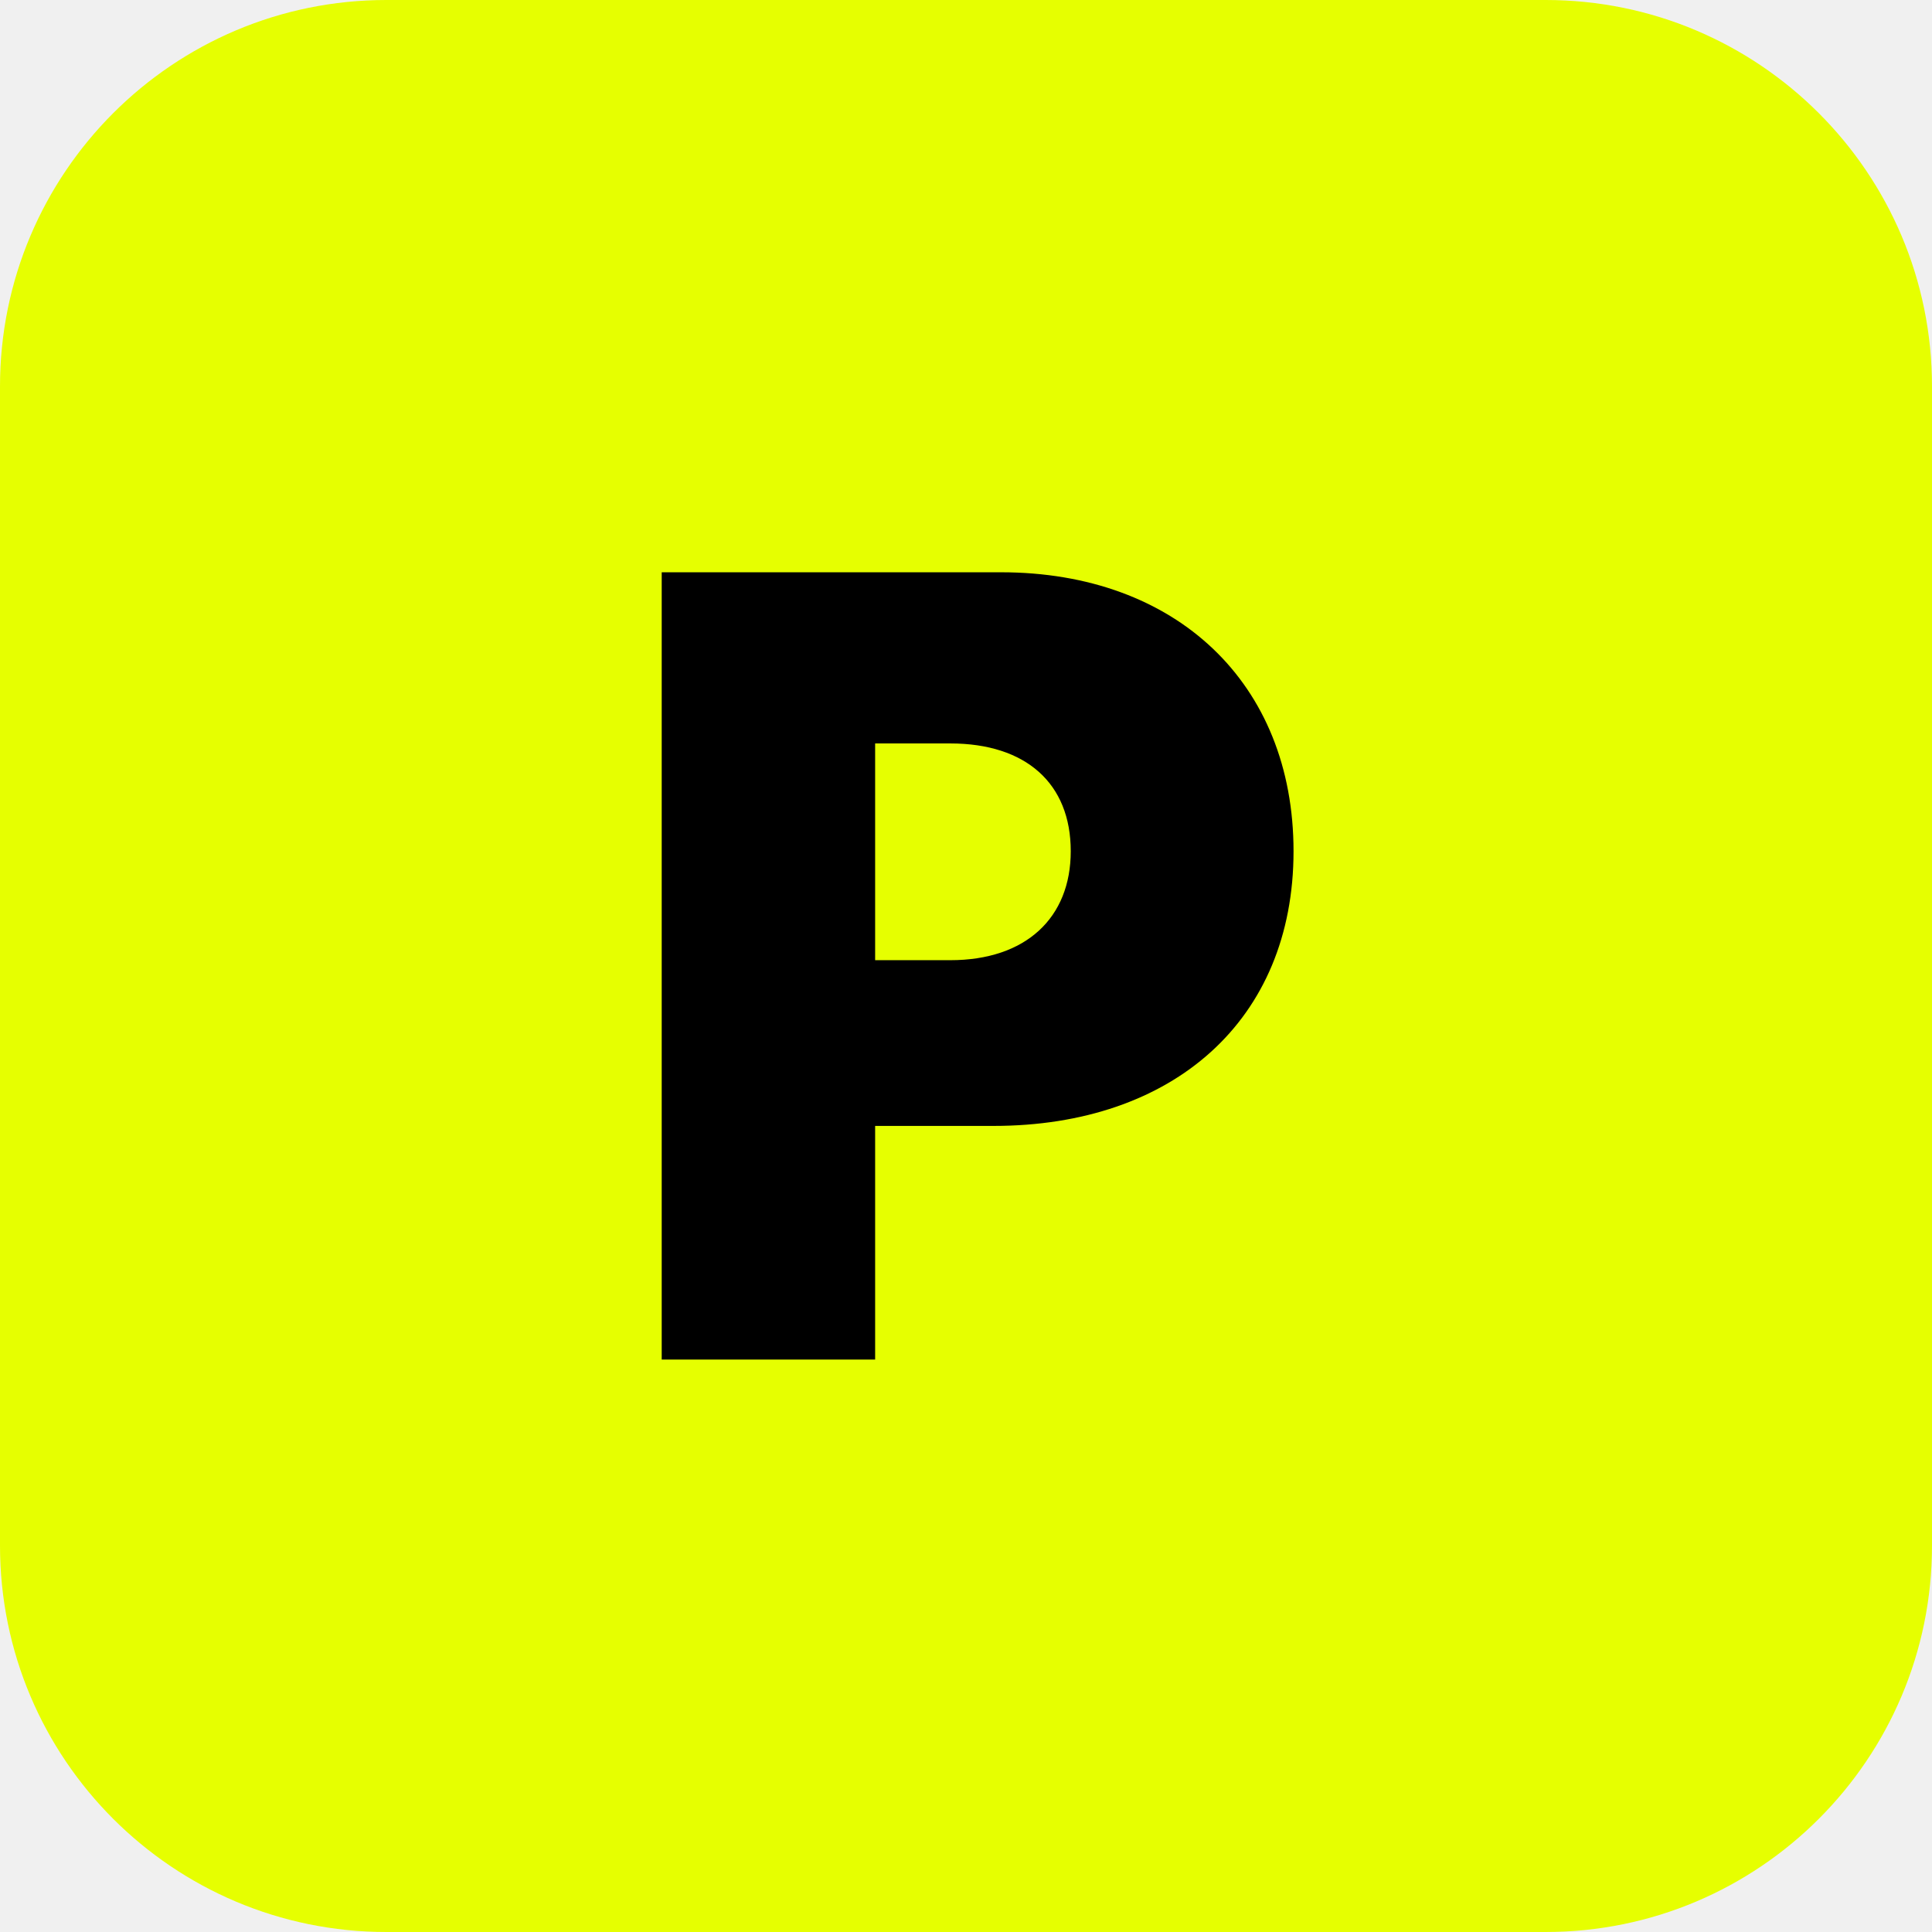
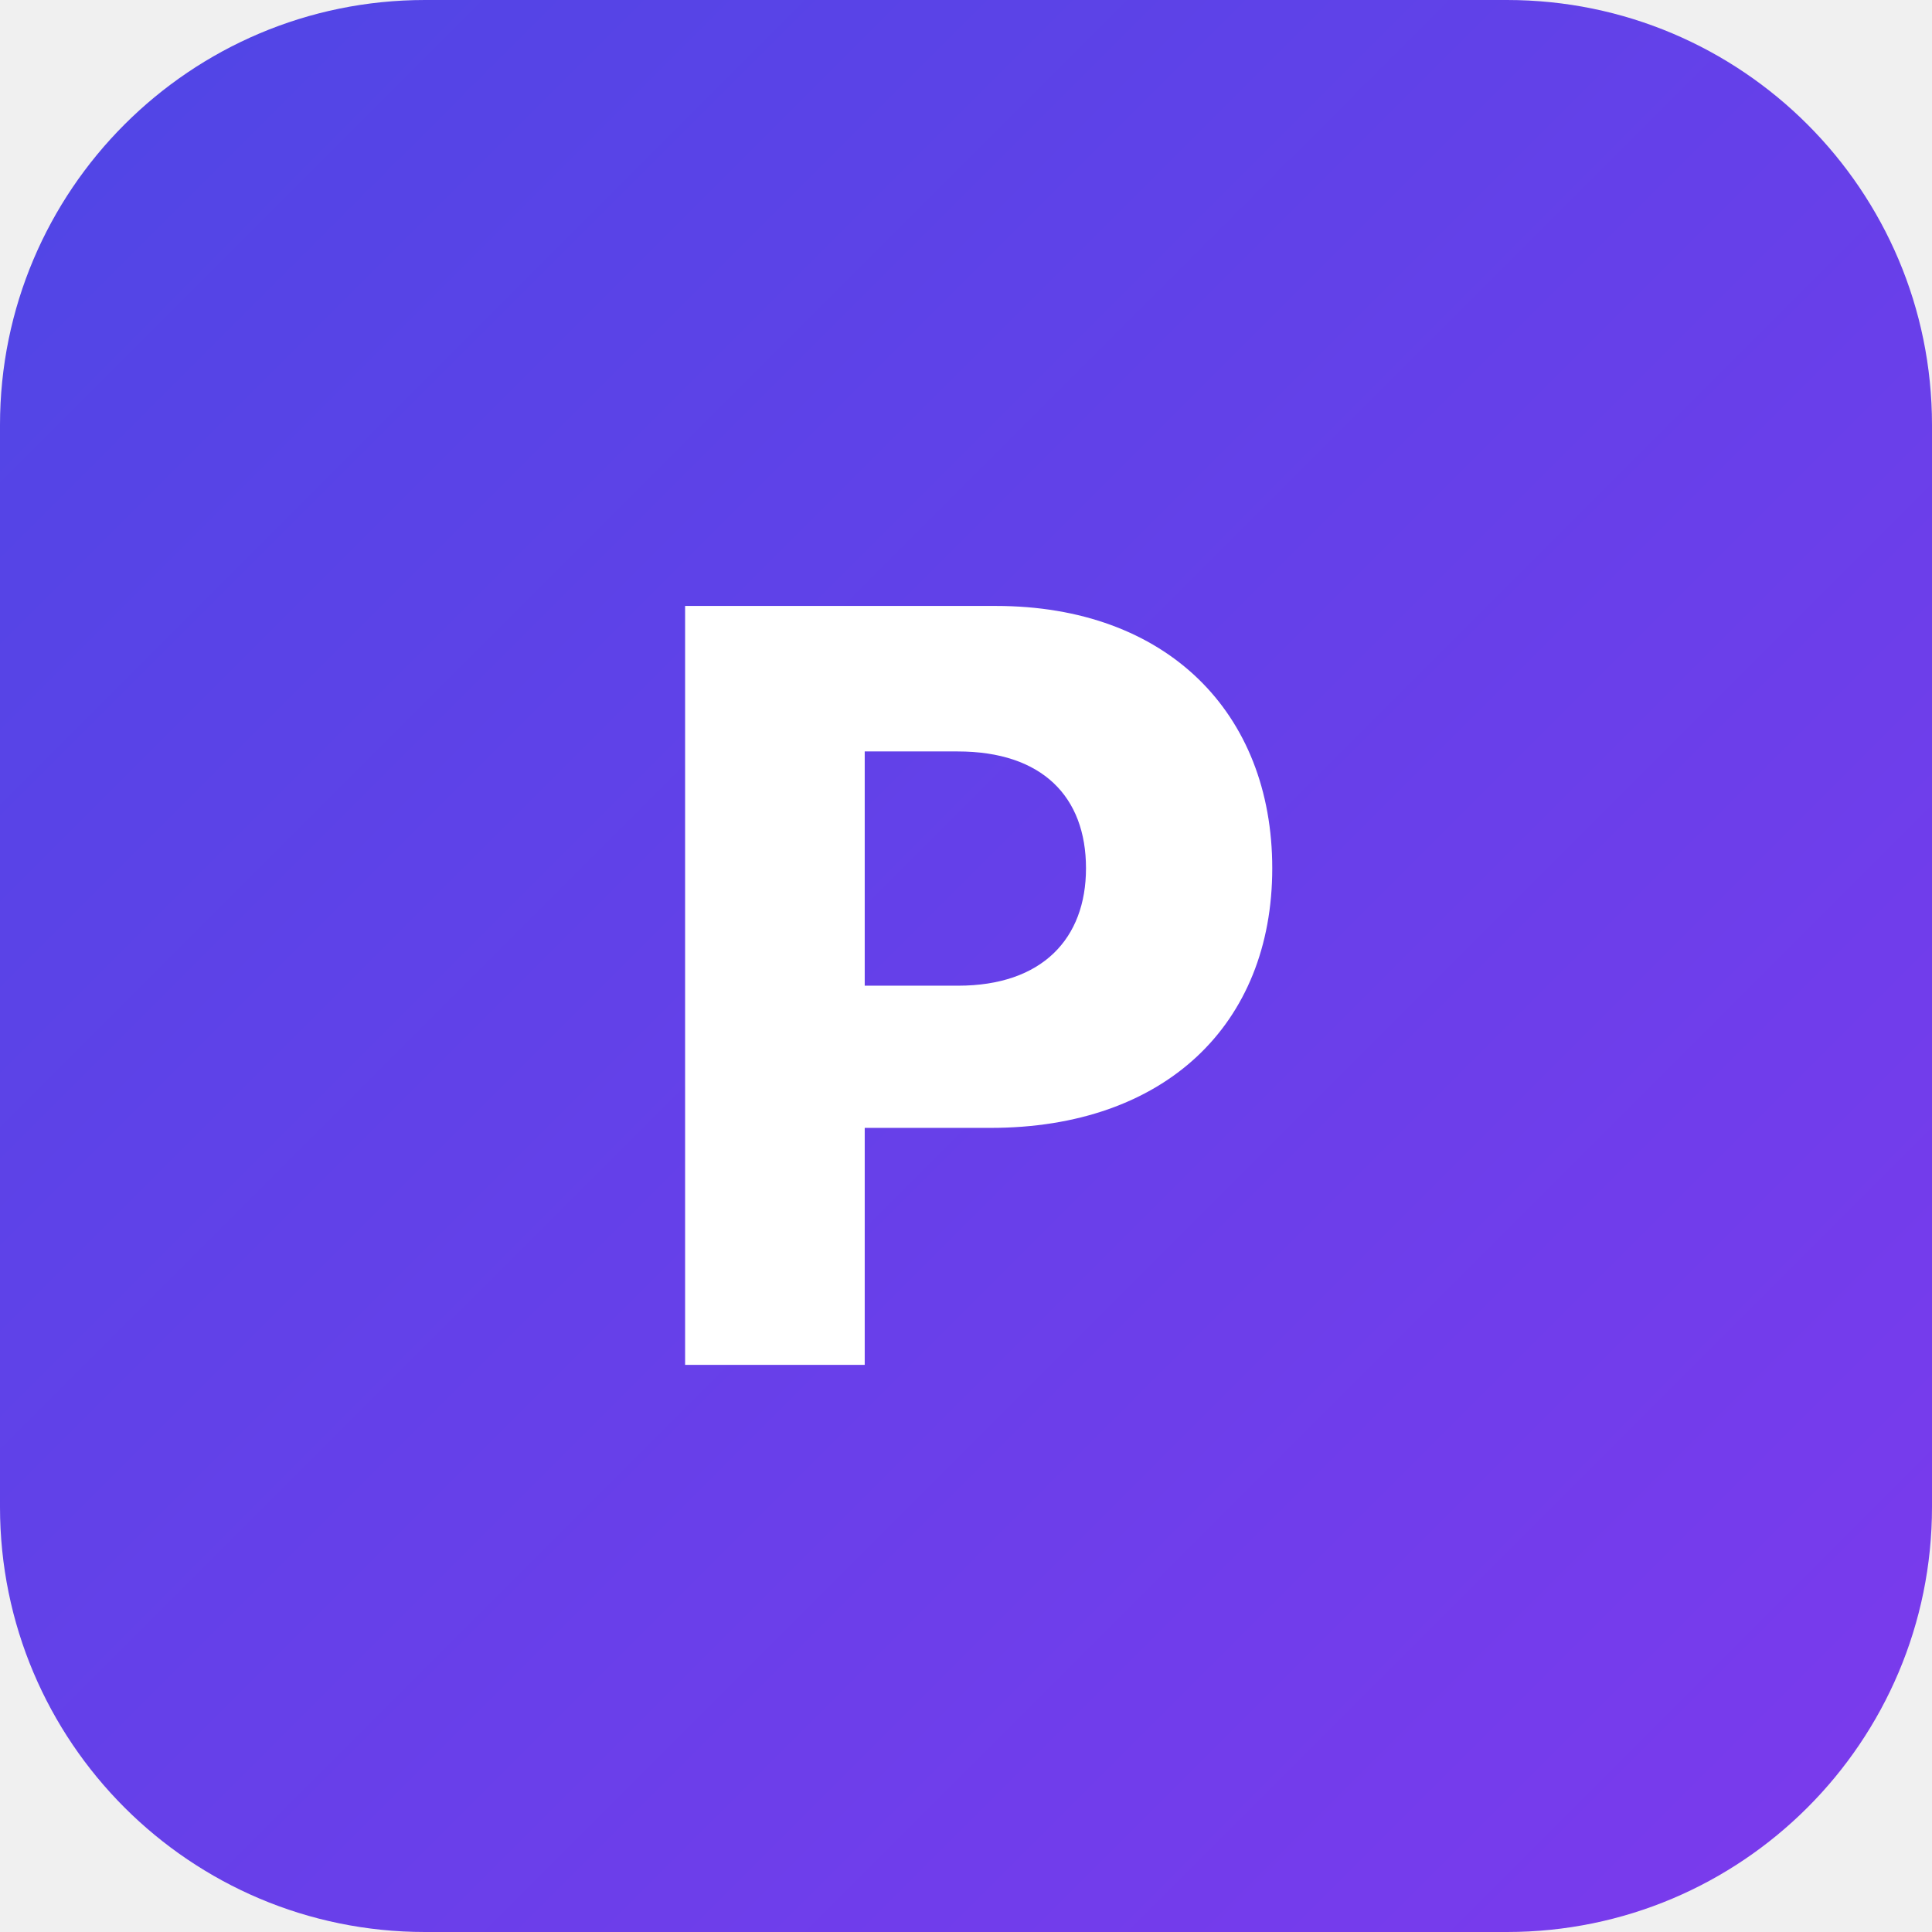
<svg xmlns="http://www.w3.org/2000/svg" viewBox="0 0 100 100">
-   <rect width="100" height="100" rx="20" fill="#E6FF00" />
-   <text x="50" y="50" dominant-baseline="central" text-anchor="middle" font-family="Inter, sans-serif" font-size="56" font-weight="900" fill="#000000">P</text>
+   <defs>
+     <linearGradient id="g" x1="0" y1="0" x2="100" y2="100" gradientUnits="userSpaceOnUse">
+       <stop stop-color="#4f46e5" />
+       <stop offset="1" stop-color="#7c3aed" />
+     </linearGradient>
+   </defs>
+   <rect width="100" height="100" rx="22" fill="url(#g)" />
+   <text x="50" y="51" dominant-baseline="central" text-anchor="middle" font-family="system-ui, -apple-system, sans-serif" font-size="54" font-weight="800" fill="#fff" letter-spacing="-1">P</text>
</svg>
